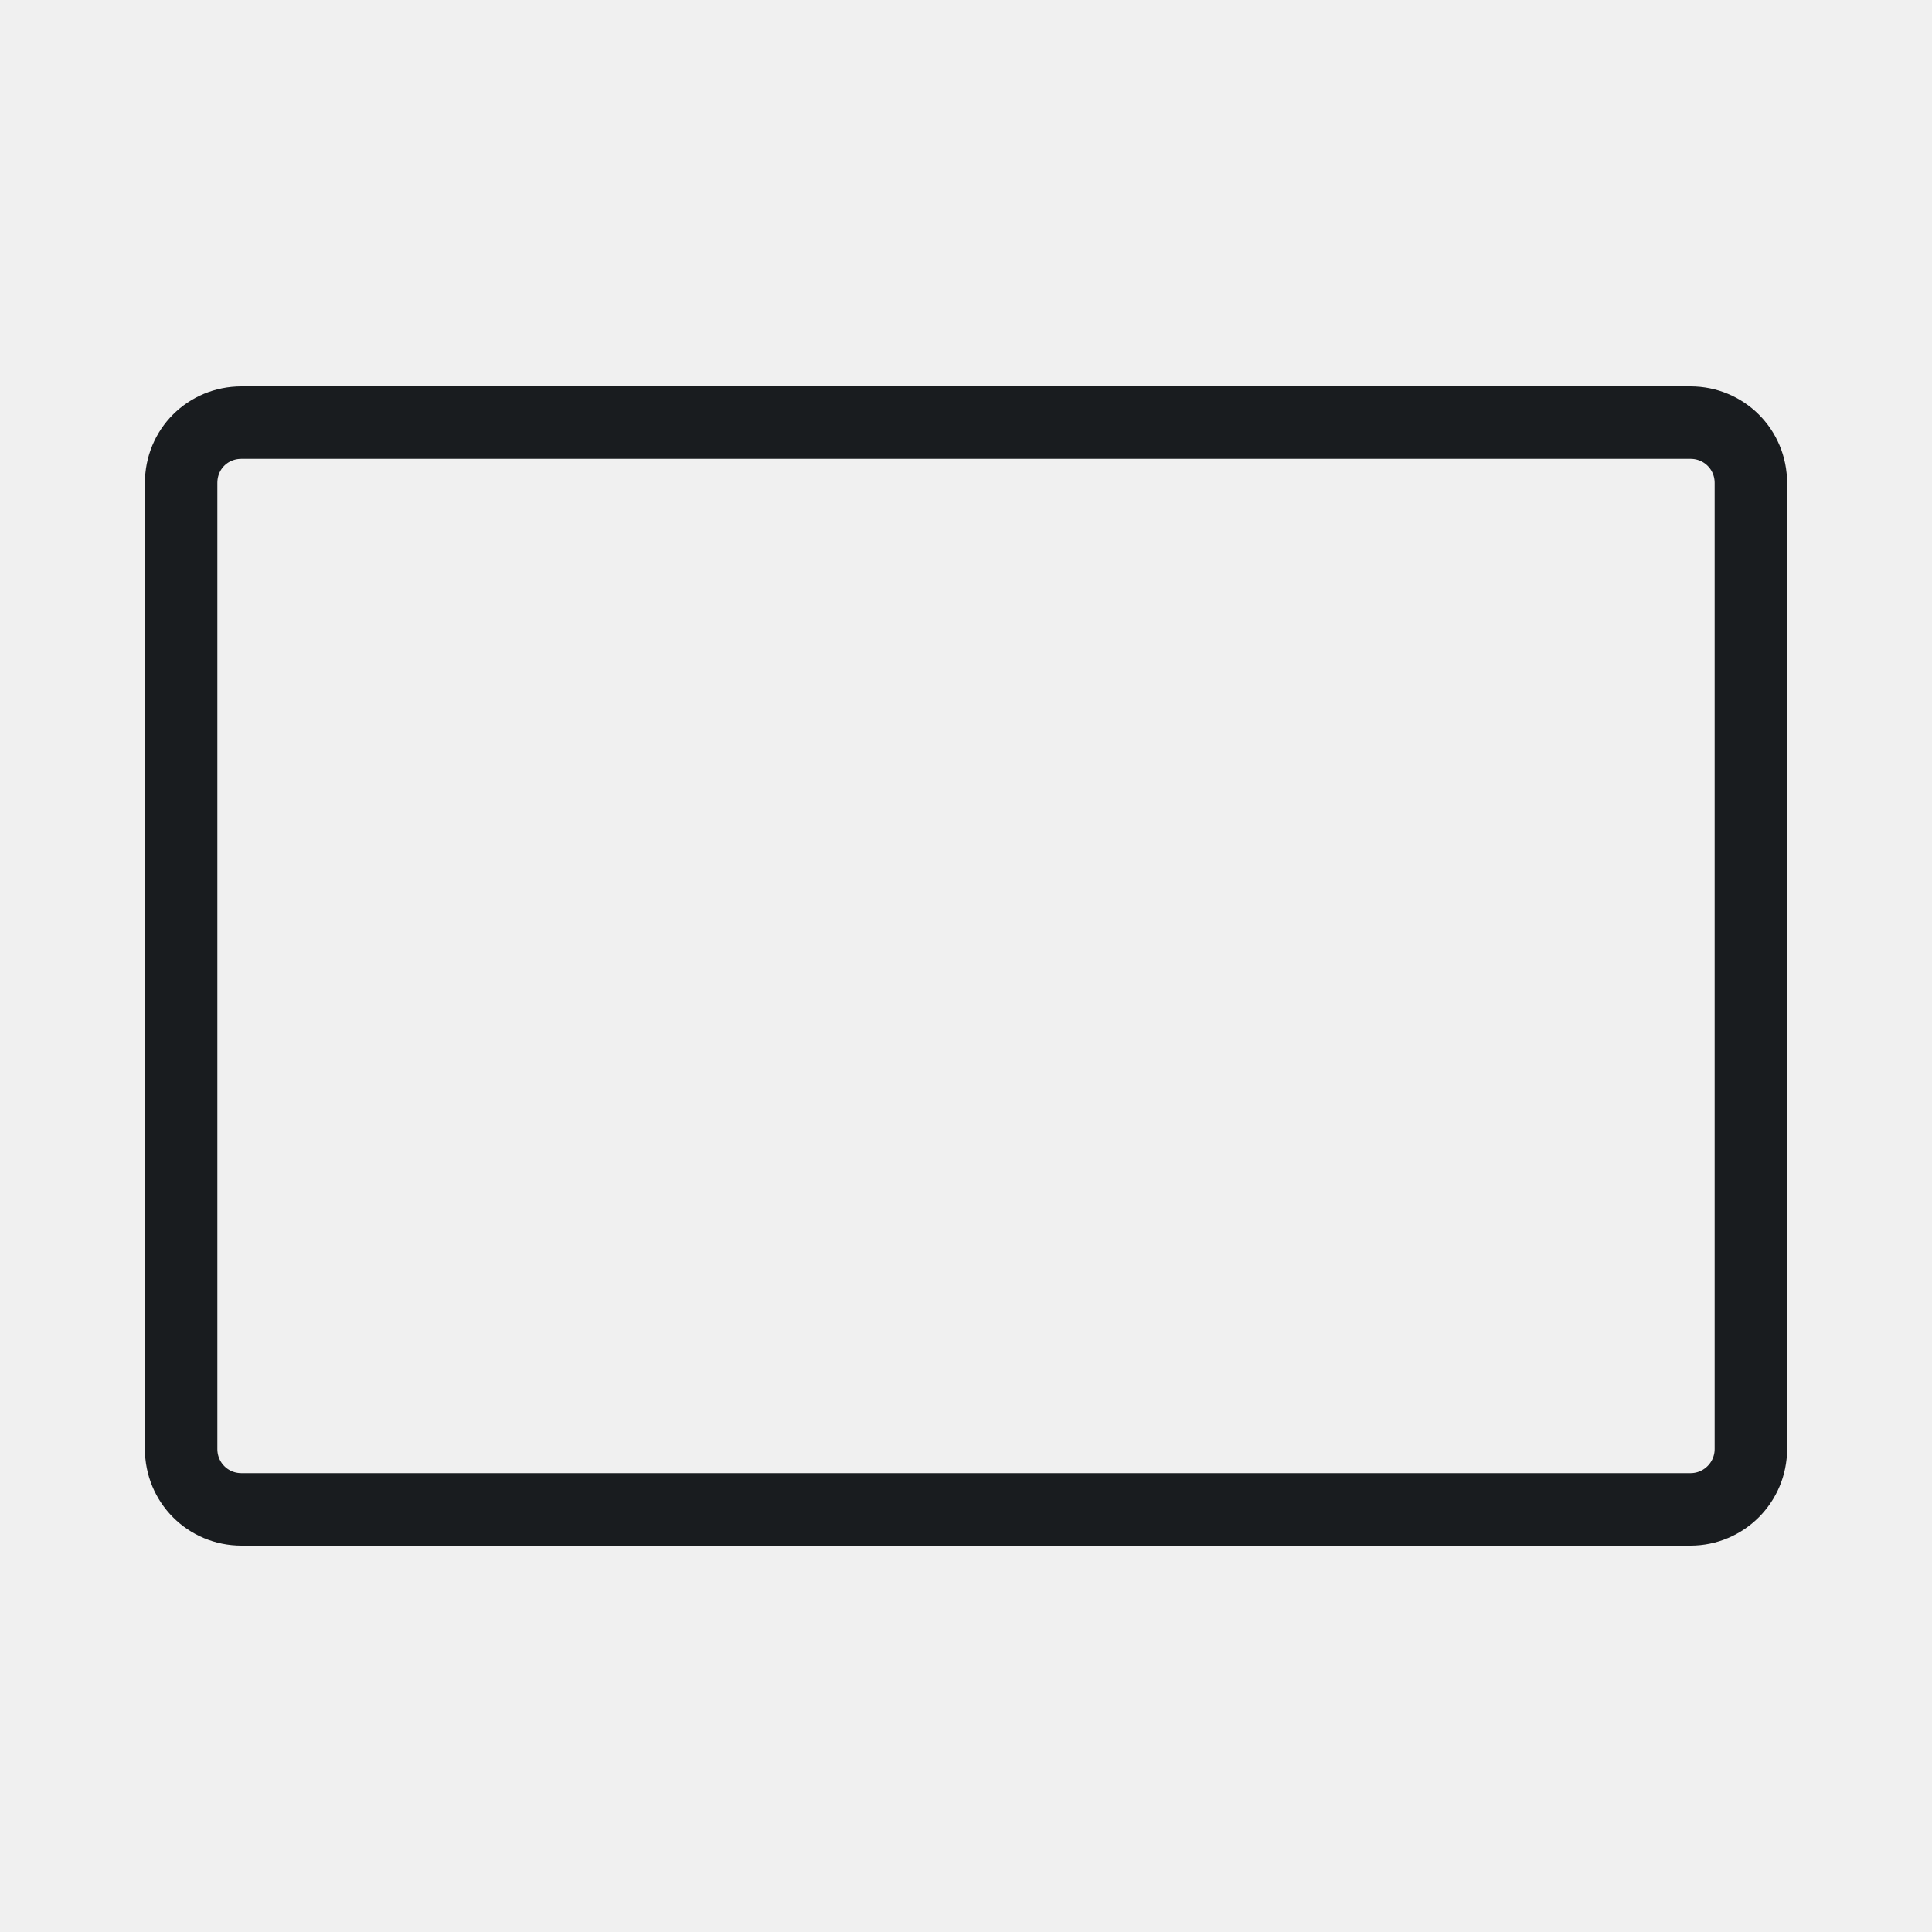
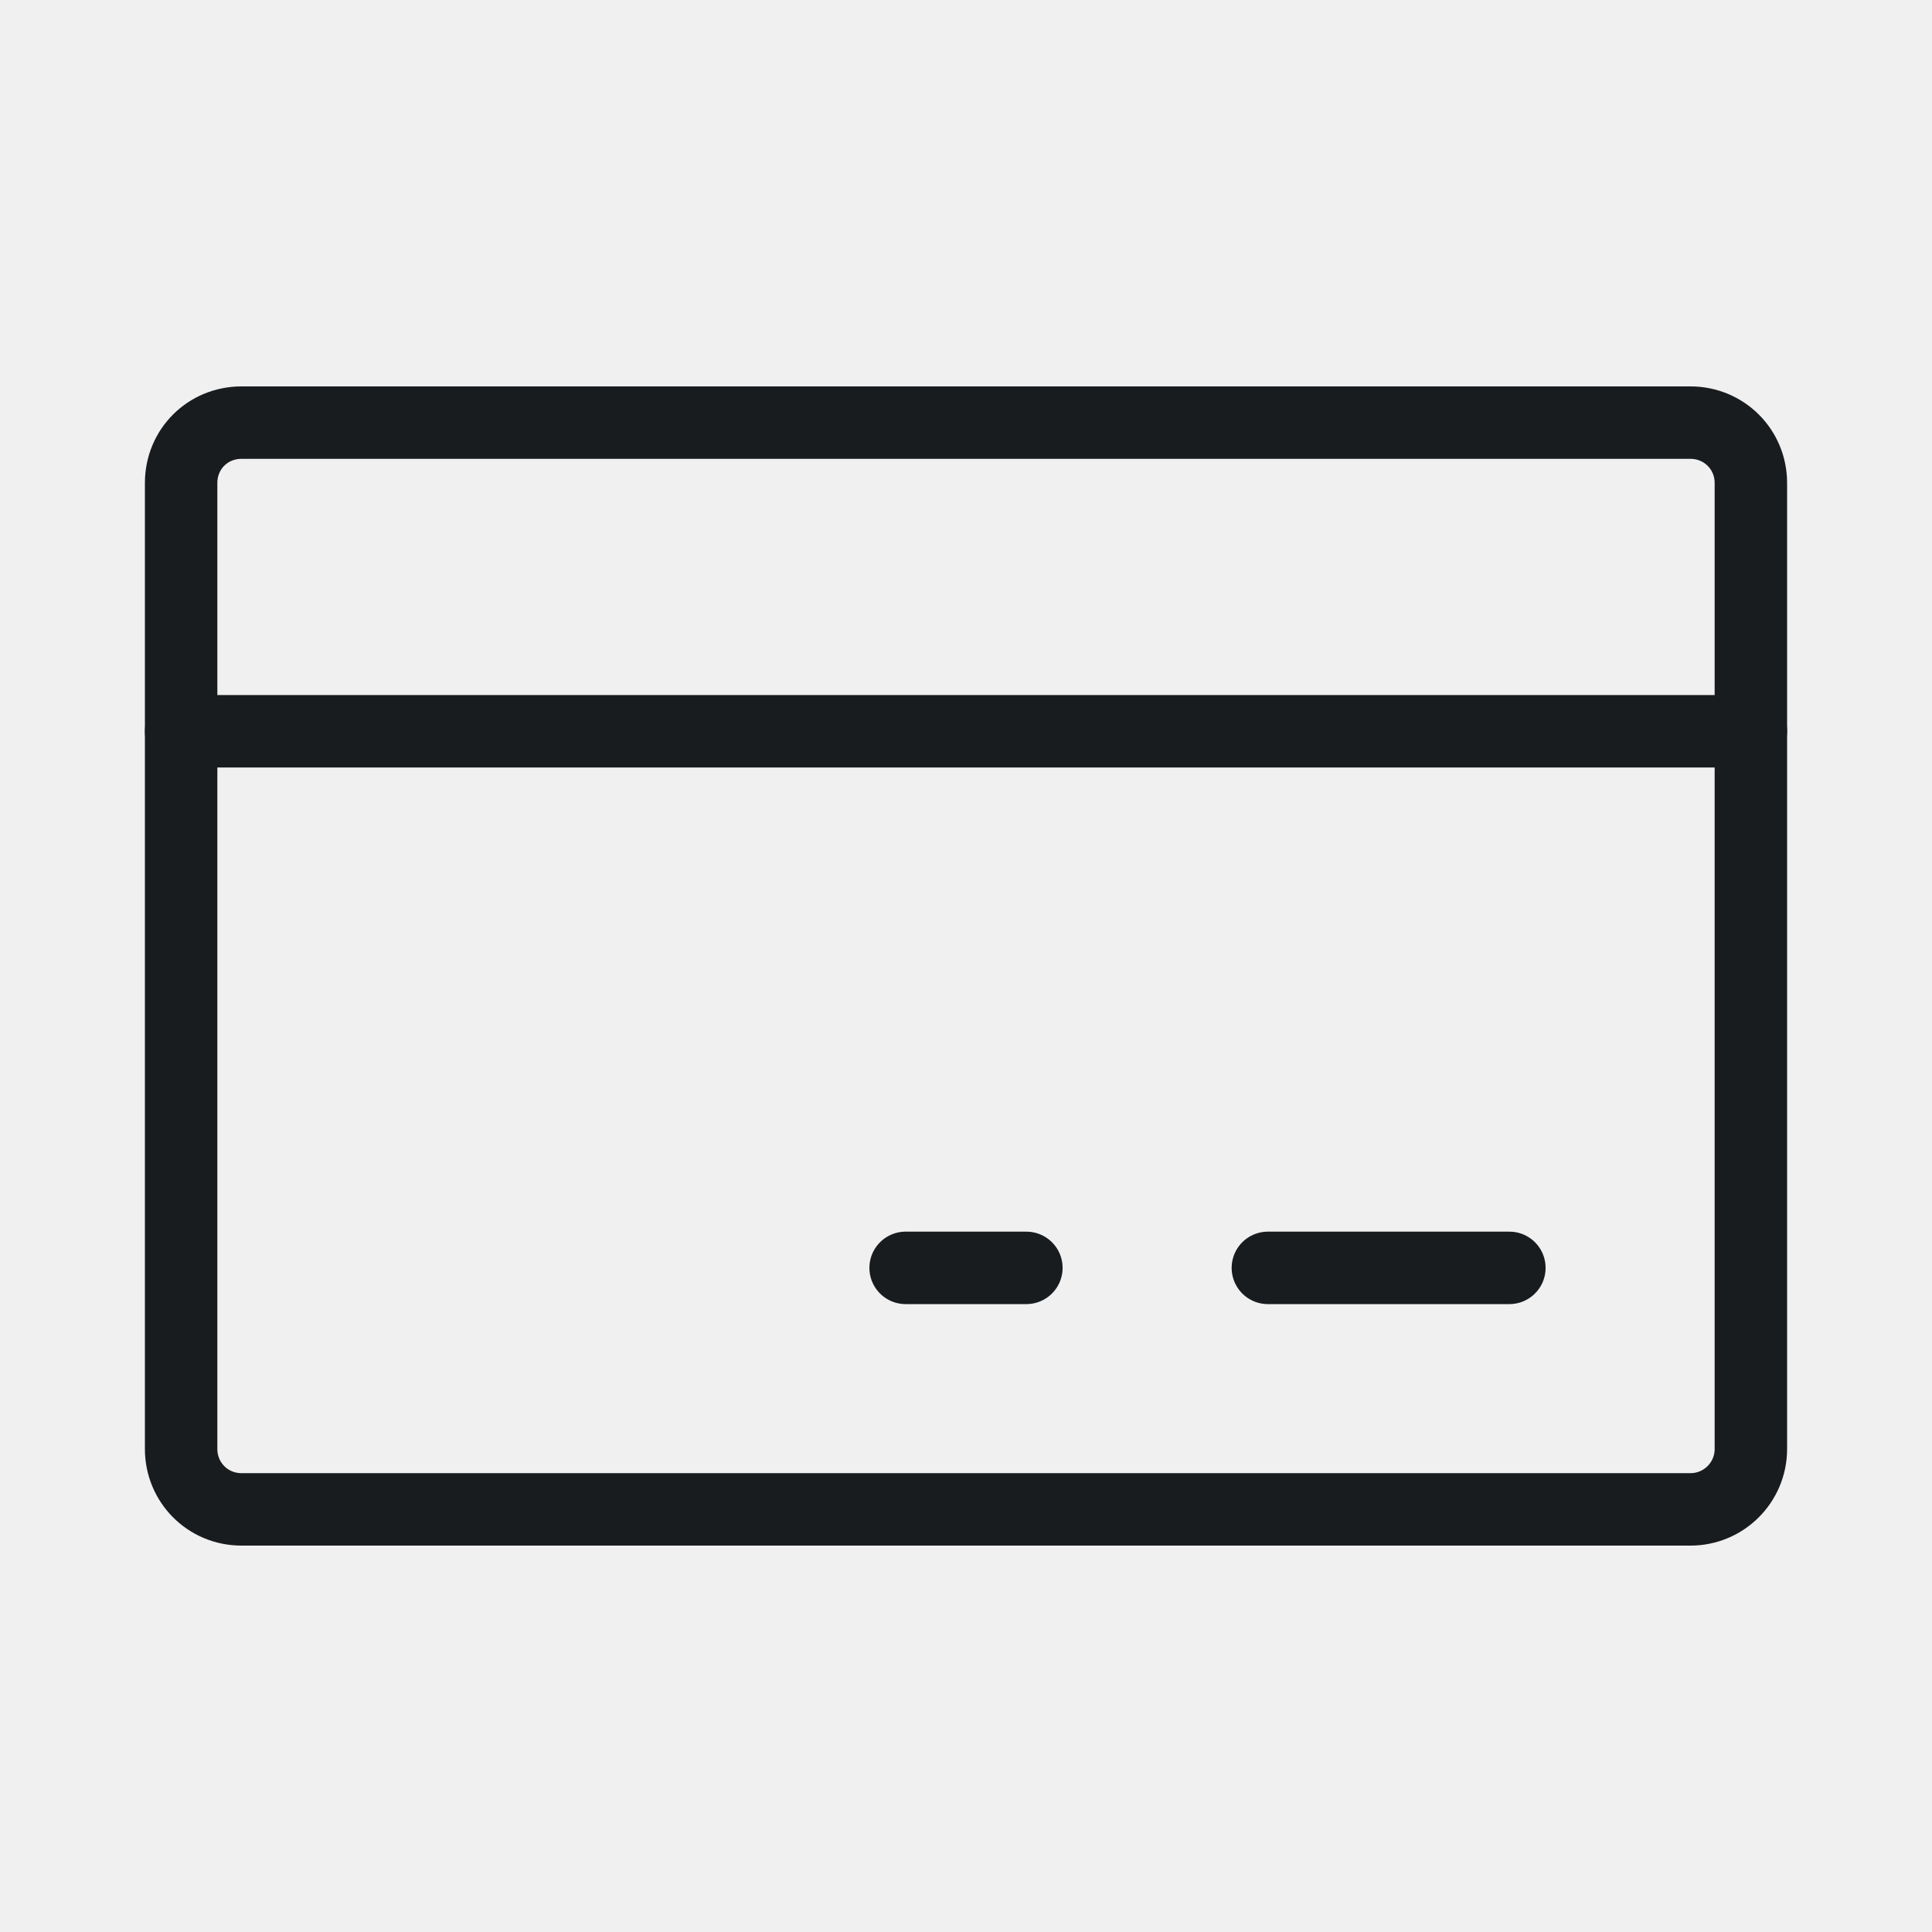
<svg xmlns="http://www.w3.org/2000/svg" width="40" height="40" viewBox="0 0 40 40" fill="none">
  <defs />
  <rect id="Duotone/CreditCard" width="40" height="40" fill="#FFFFFF" fill-opacity="0" />
  <path id="Vector" d="M35 8.75C35.69 8.75 36.25 9.3 36.25 10L36.25 30C36.25 30.69 35.69 31.25 35 31.25L5 31.25C4.3 31.25 3.75 30.69 3.75 30L3.75 10C3.75 9.3 4.3 8.75 5 8.75L35 8.75Z" stroke="#191C1F" stroke-opacity="1" stroke-width="1.5" stroke-linejoin="round" />
-   <path id="Vector" d="M26.25 26.25L31.25 " stroke="#191C1F" stroke-opacity="1" stroke-width="1.5" stroke-linejoin="round" stroke-linecap="round" />
-   <path id="Vector" d="M18.75 26.25L21.25 " stroke="#191C1F" stroke-opacity="1" stroke-width="1.5" stroke-linejoin="round" stroke-linecap="round" />
-   <path id="Vector" d="M3.75 15.14L36.25 " stroke="#191C1F" stroke-opacity="1" stroke-width="1.5" stroke-linejoin="round" stroke-linecap="round" />
+   <path id="Vector" d="M26.25 26.25L31.25 26.25" stroke="#191C1F" stroke-opacity="1" stroke-width="1.5" stroke-linejoin="round" stroke-linecap="round" />
+   <path id="Vector" d="M18.75 26.25L21.25 26.25" stroke="#191C1F" stroke-opacity="1" stroke-width="1.5" stroke-linejoin="round" stroke-linecap="round" />
+   <path id="Vector" d="M3.75 15.14L36.25 15.14" stroke="#191C1F" stroke-opacity="1" stroke-width="1.5" stroke-linejoin="round" stroke-linecap="round" />
</svg>
